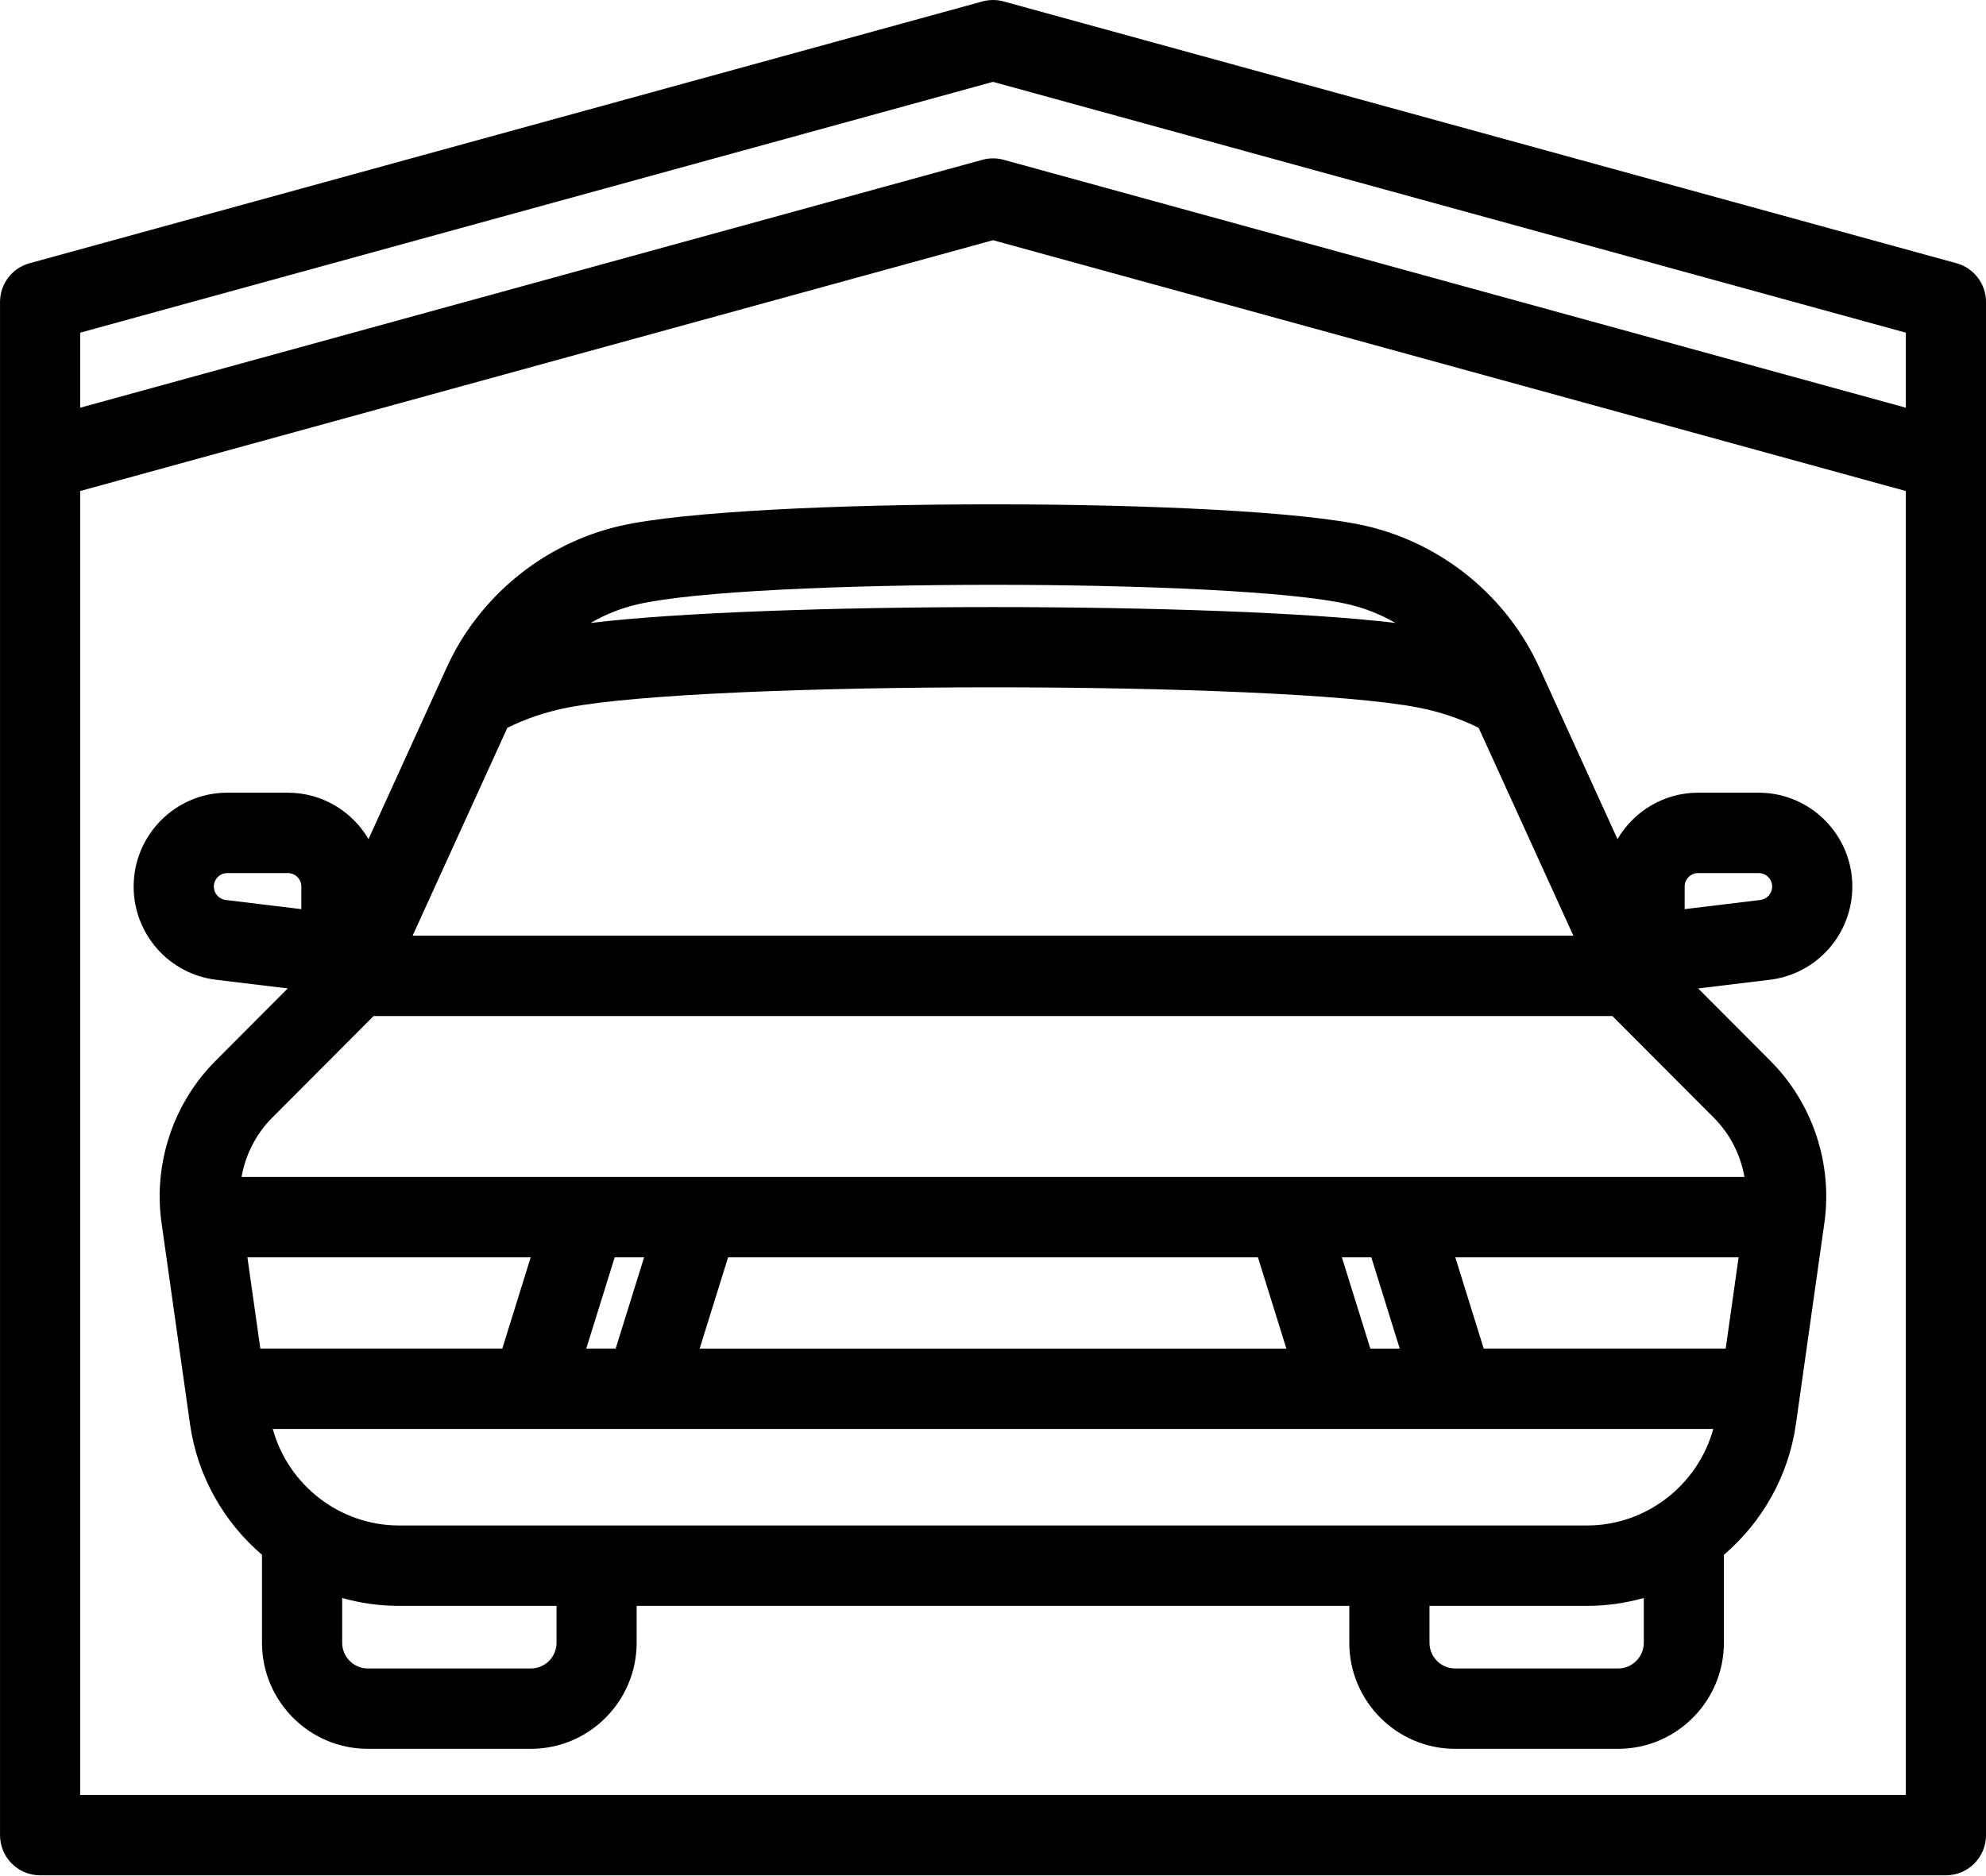
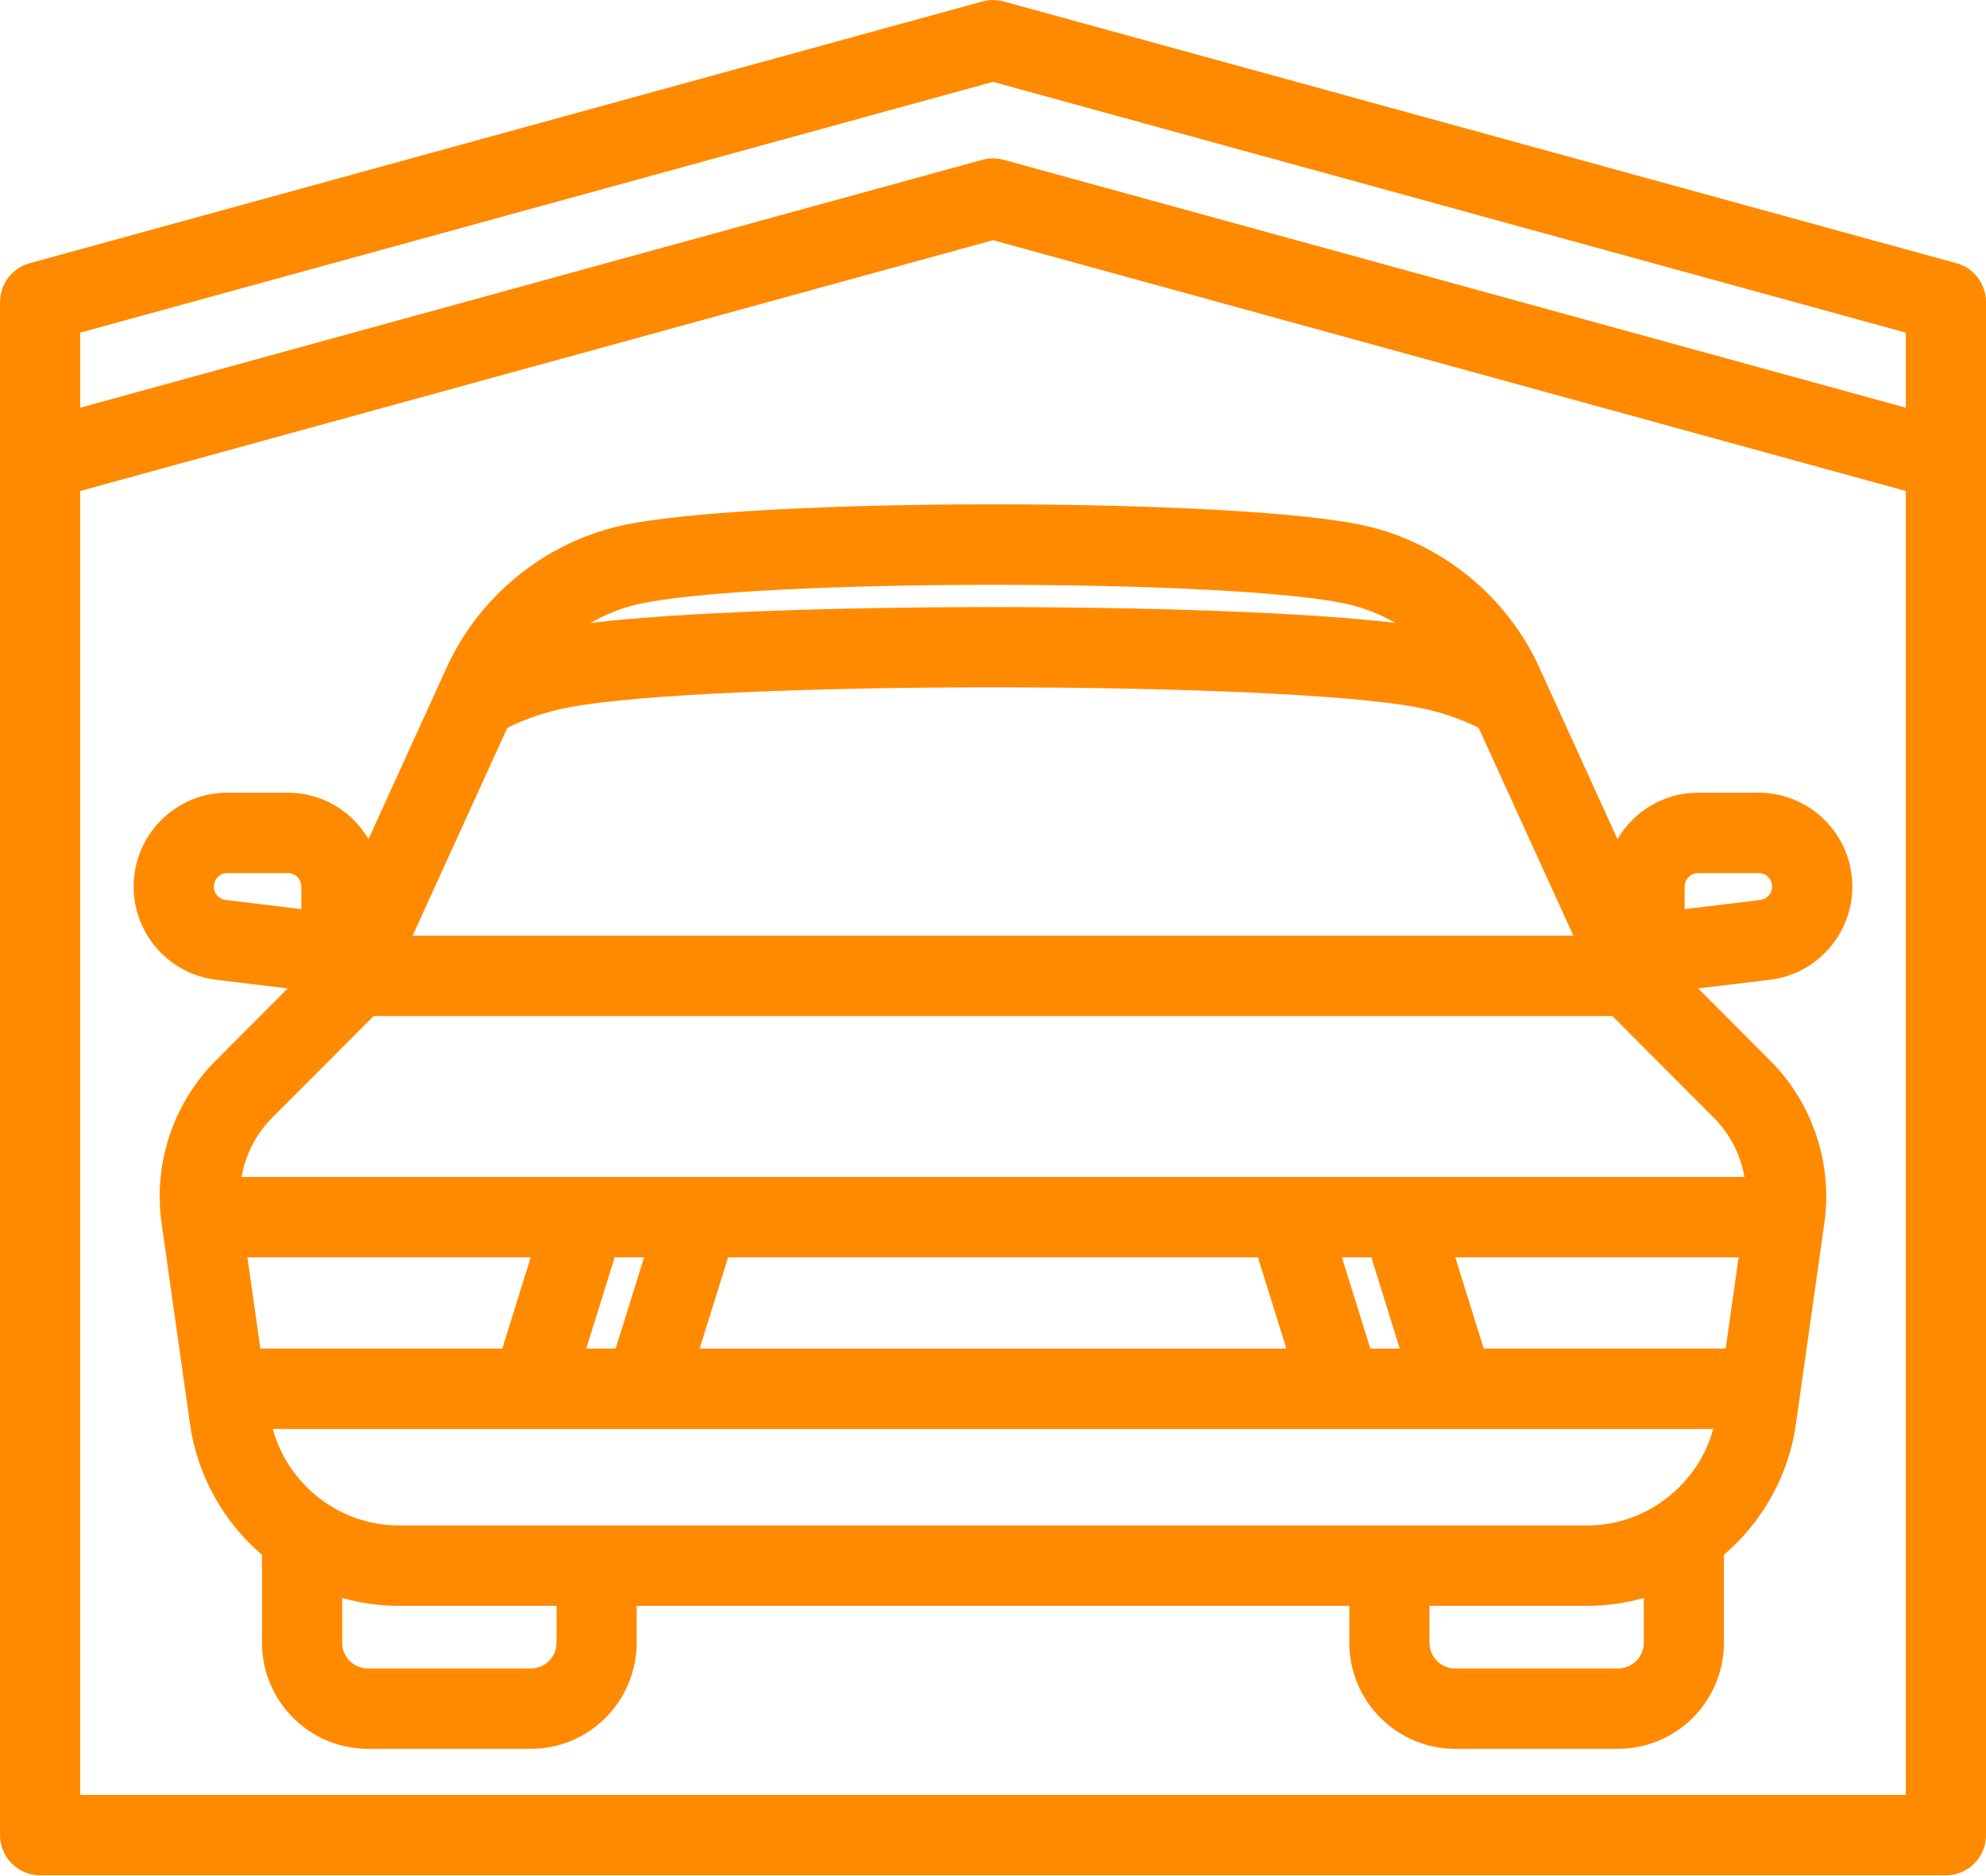
- <svg xmlns="http://www.w3.org/2000/svg" version="1.1" id="Capa_1" x="0px" y="0px" width="72px" height="68px" viewBox="91.56 36.865 72 68" enable-background="new 91.56 36.865 72 68" xml:space="preserve">
+ <svg xmlns="http://www.w3.org/2000/svg" version="1.1" id="Capa_1" x="0px" y="0px" width="72px" height="68px" viewBox="91.56 36.865 72 68" fill="#ff8a00" enable-background="new 91.56 36.865 72 68" xml:space="preserve">
  <g>
    <path d="M158.714,69.013c0-1.877-1.522-3.404-3.395-3.404h-2.196c-1.245,0-2.333,0.678-2.923,1.683l-2.833-6.22   c-1.176-2.582-3.524-4.501-6.283-5.136c-4.55-1.045-22.499-1.045-27.049,0c-2.758,0.634-5.107,2.554-6.282,5.135l-2.833,6.22   c-0.591-1.005-1.678-1.682-2.923-1.682H99.8c-1.872,0-3.395,1.527-3.395,3.404c0,1.72,1.284,3.173,2.987,3.379l2.6,0.314   l-2.622,2.63c-1.527,1.531-2.257,3.725-1.954,5.869l1.032,7.296c0.269,1.9,1.233,3.563,2.61,4.743v3.188   c0,2.121,1.721,3.847,3.836,3.847h5.911c2.115,0,3.836-1.726,3.836-3.847v-1.337h25.836v1.337c0,2.121,1.721,3.847,3.836,3.847   h5.909c2.115,0,3.836-1.726,3.836-3.847v-3.187c1.377-1.181,2.343-2.844,2.611-4.743l1.032-7.297   c0.303-2.145-0.428-4.338-1.954-5.869l-2.622-2.629l2.6-0.315C157.43,72.186,158.714,70.733,158.714,69.013z M114.684,58.776   c4.091-0.94,21.66-0.94,25.752,0c0.605,0.139,1.182,0.37,1.712,0.677c-6.396-0.766-22.784-0.766-29.176,0   C113.502,59.146,114.079,58.915,114.684,58.776z M109.953,63.256c0.685-0.338,1.422-0.586,2.201-0.736   c5.039-0.976,25.772-0.976,30.814,0c0.777,0.149,1.515,0.397,2.198,0.735l3.435,7.539h-42.082L109.953,63.256z M99.312,69.013   c0-0.27,0.219-0.489,0.488-0.489h2.197c0.27,0,0.488,0.219,0.488,0.489v0.818l-2.744-0.332   C99.497,69.469,99.312,69.26,99.312,69.013z M149.099,92.18h-43.078c-2.145,0-4.015-1.468-4.572-3.5h52.224   C153.114,90.713,151.244,92.18,149.099,92.18z M145.35,85.766l-1.03-3.309h10.271l-0.468,3.309H145.35z M141.276,82.458l1.03,3.309   h-1.066l-1.031-3.309H141.276z M137.165,82.458l1.031,3.309h-21.271l1.031-3.309H137.165z M113.88,85.766h-1.066l1.031-3.309h1.066   L113.88,85.766z M109.77,85.766h-8.772l-0.468-3.309H110.8L109.77,85.766z M111.737,96.432c0,0.514-0.417,0.933-0.93,0.933h-5.911   c-0.514,0-0.931-0.419-0.931-0.933v-1.623c0.657,0.187,1.347,0.286,2.056,0.286h5.716V96.432z M151.154,96.432   c0,0.514-0.417,0.933-0.93,0.933h-5.909c-0.514,0-0.931-0.419-0.931-0.933v-1.337h5.715c0.708,0,1.398-0.1,2.055-0.286V96.432   L151.154,96.432z M154.803,79.543h-54.486c0.142-0.803,0.523-1.559,1.108-2.146l3.679-3.689h44.912l3.679,3.689   C154.28,77.984,154.662,78.74,154.803,79.543z M155.379,69.499l-2.744,0.332v-0.818c0-0.27,0.219-0.489,0.488-0.489h2.196   c0.27,0,0.488,0.219,0.488,0.489C155.808,69.26,155.624,69.469,155.379,69.499z" />
    <path d="M162.492,46.411l-34.547-9.494c-0.251-0.069-0.517-0.069-0.768,0l-34.547,9.494c-0.631,0.173-1.069,0.749-1.069,1.405   v55.592c0,0.805,0.65,1.457,1.453,1.457h69.094c0.803,0,1.453-0.652,1.453-1.457V47.816   C163.56,47.16,163.123,46.584,162.492,46.411z M127.56,39.833l33.094,9.095v2.721l-32.709-8.99c-0.251-0.069-0.517-0.069-0.768,0   l-32.71,8.99v-2.721L127.56,39.833z M94.466,101.951V54.67l33.094-9.095l33.094,9.095v47.281H94.466z" />
  </g>
</svg>
